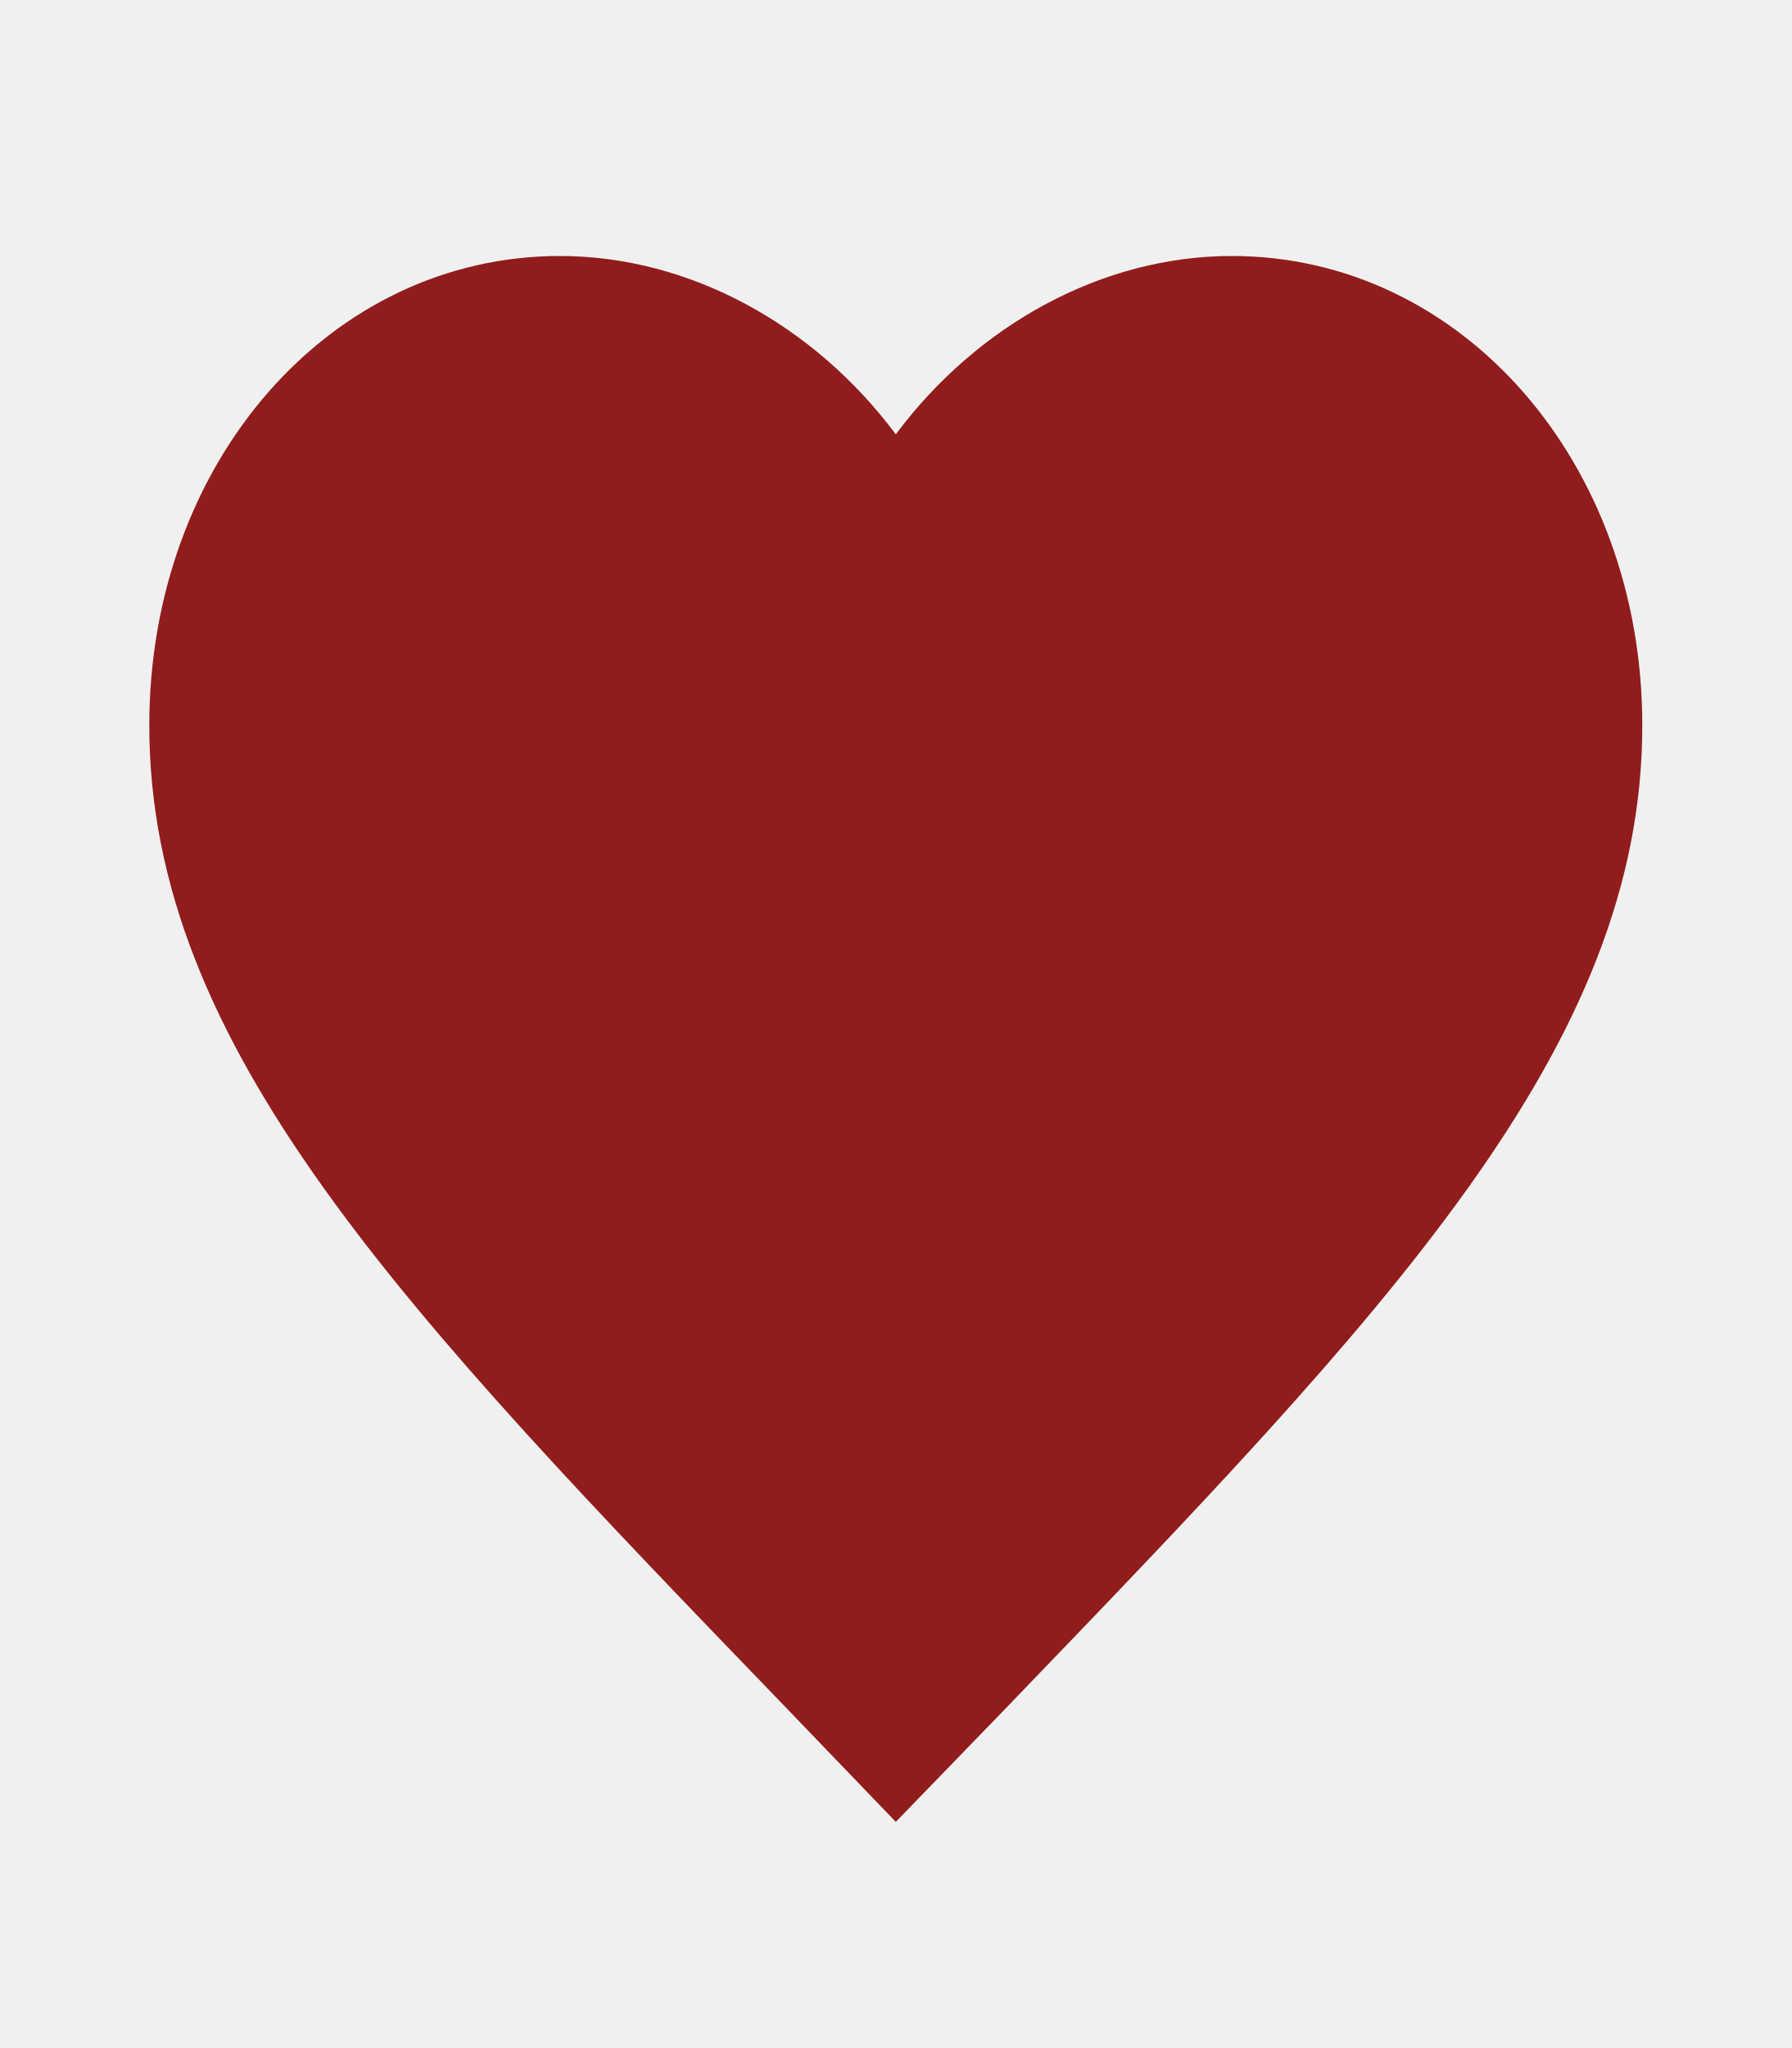
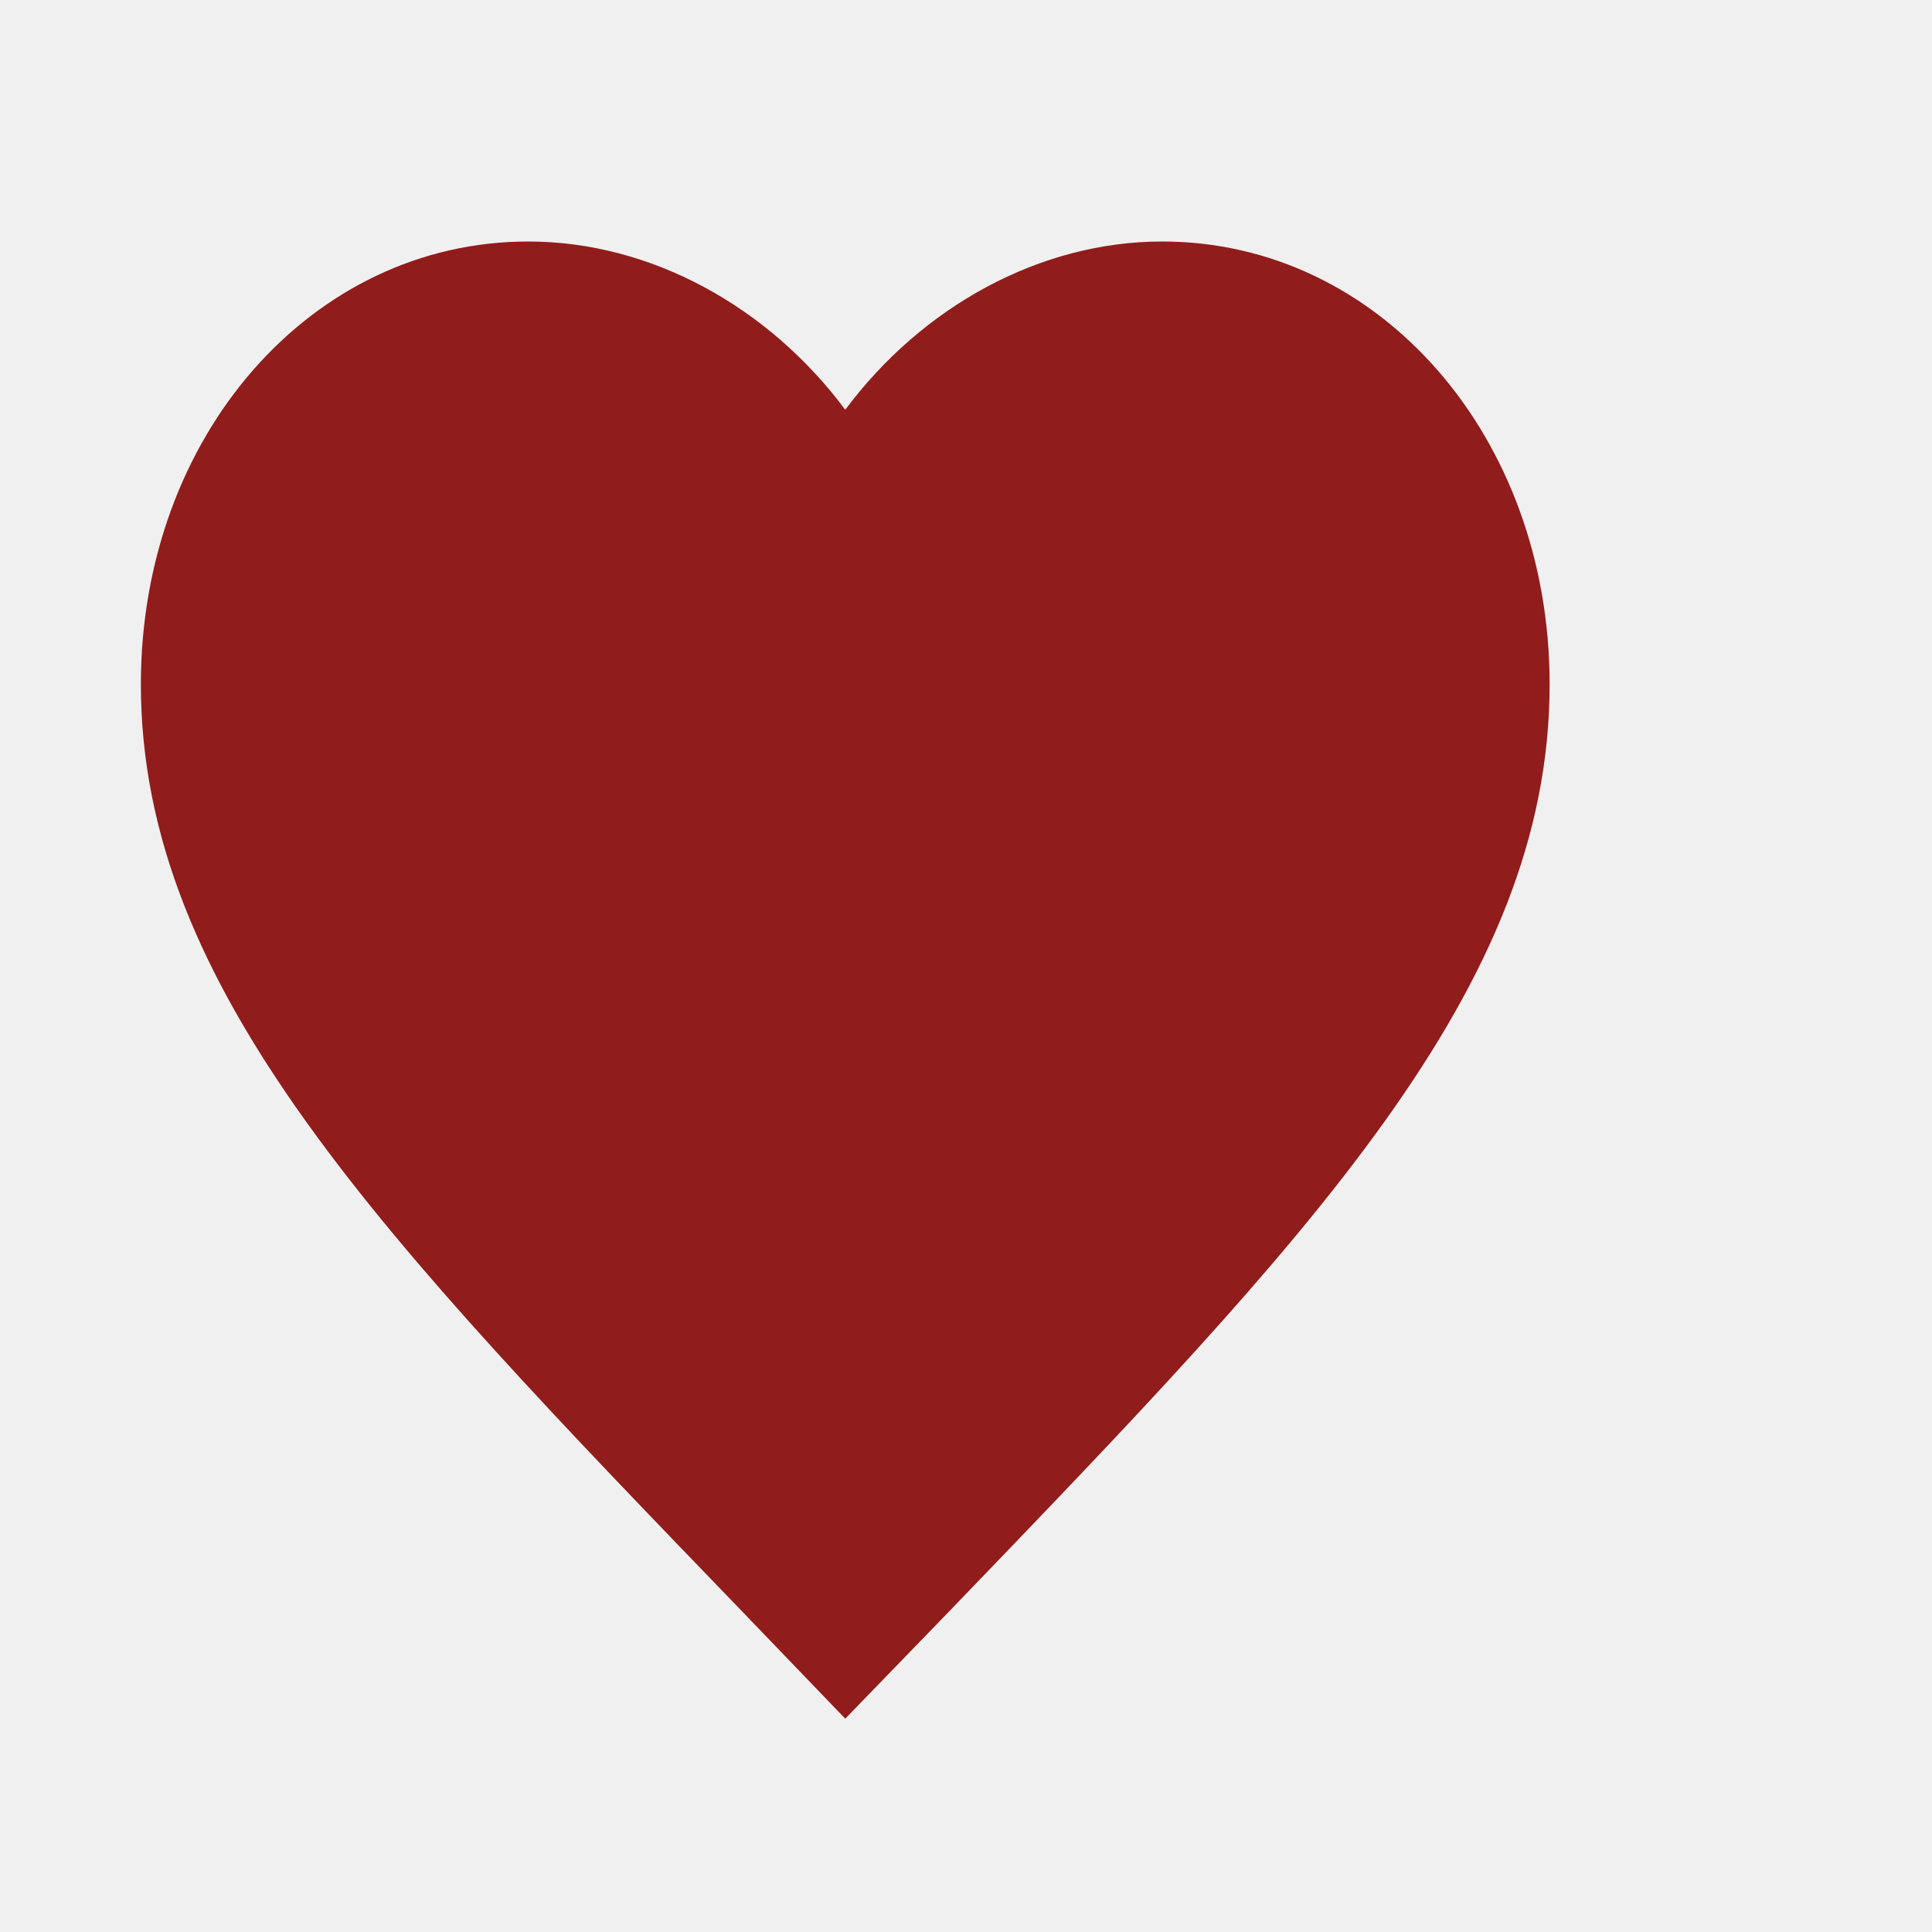
- <svg xmlns="http://www.w3.org/2000/svg" width="21" height="24" viewBox="0 0 21 24" fill="none">
+ <svg xmlns="http://www.w3.org/2000/svg" width="24" height="24" viewBox="0 0 24 24" fill="none">
  <g clip-path="url(#clip0_120_572)">
    <path d="M10.5 21.35L9.231 20.03C4.725 15.36 1.75 12.28 1.75 8.5C1.75 5.42 3.868 3 6.562 3C8.085 3 9.546 3.81 10.5 5.09C11.454 3.81 12.915 3 14.438 3C17.133 3 19.25 5.42 19.25 8.5C19.25 12.28 16.275 15.36 11.769 20.04L10.5 21.35Z" fill="#911C1C" />
  </g>
  <defs>
    <clipPath id="clip0_120_572">
      <rect width="21" height="24" fill="white" />
    </clipPath>
  </defs>
</svg>
